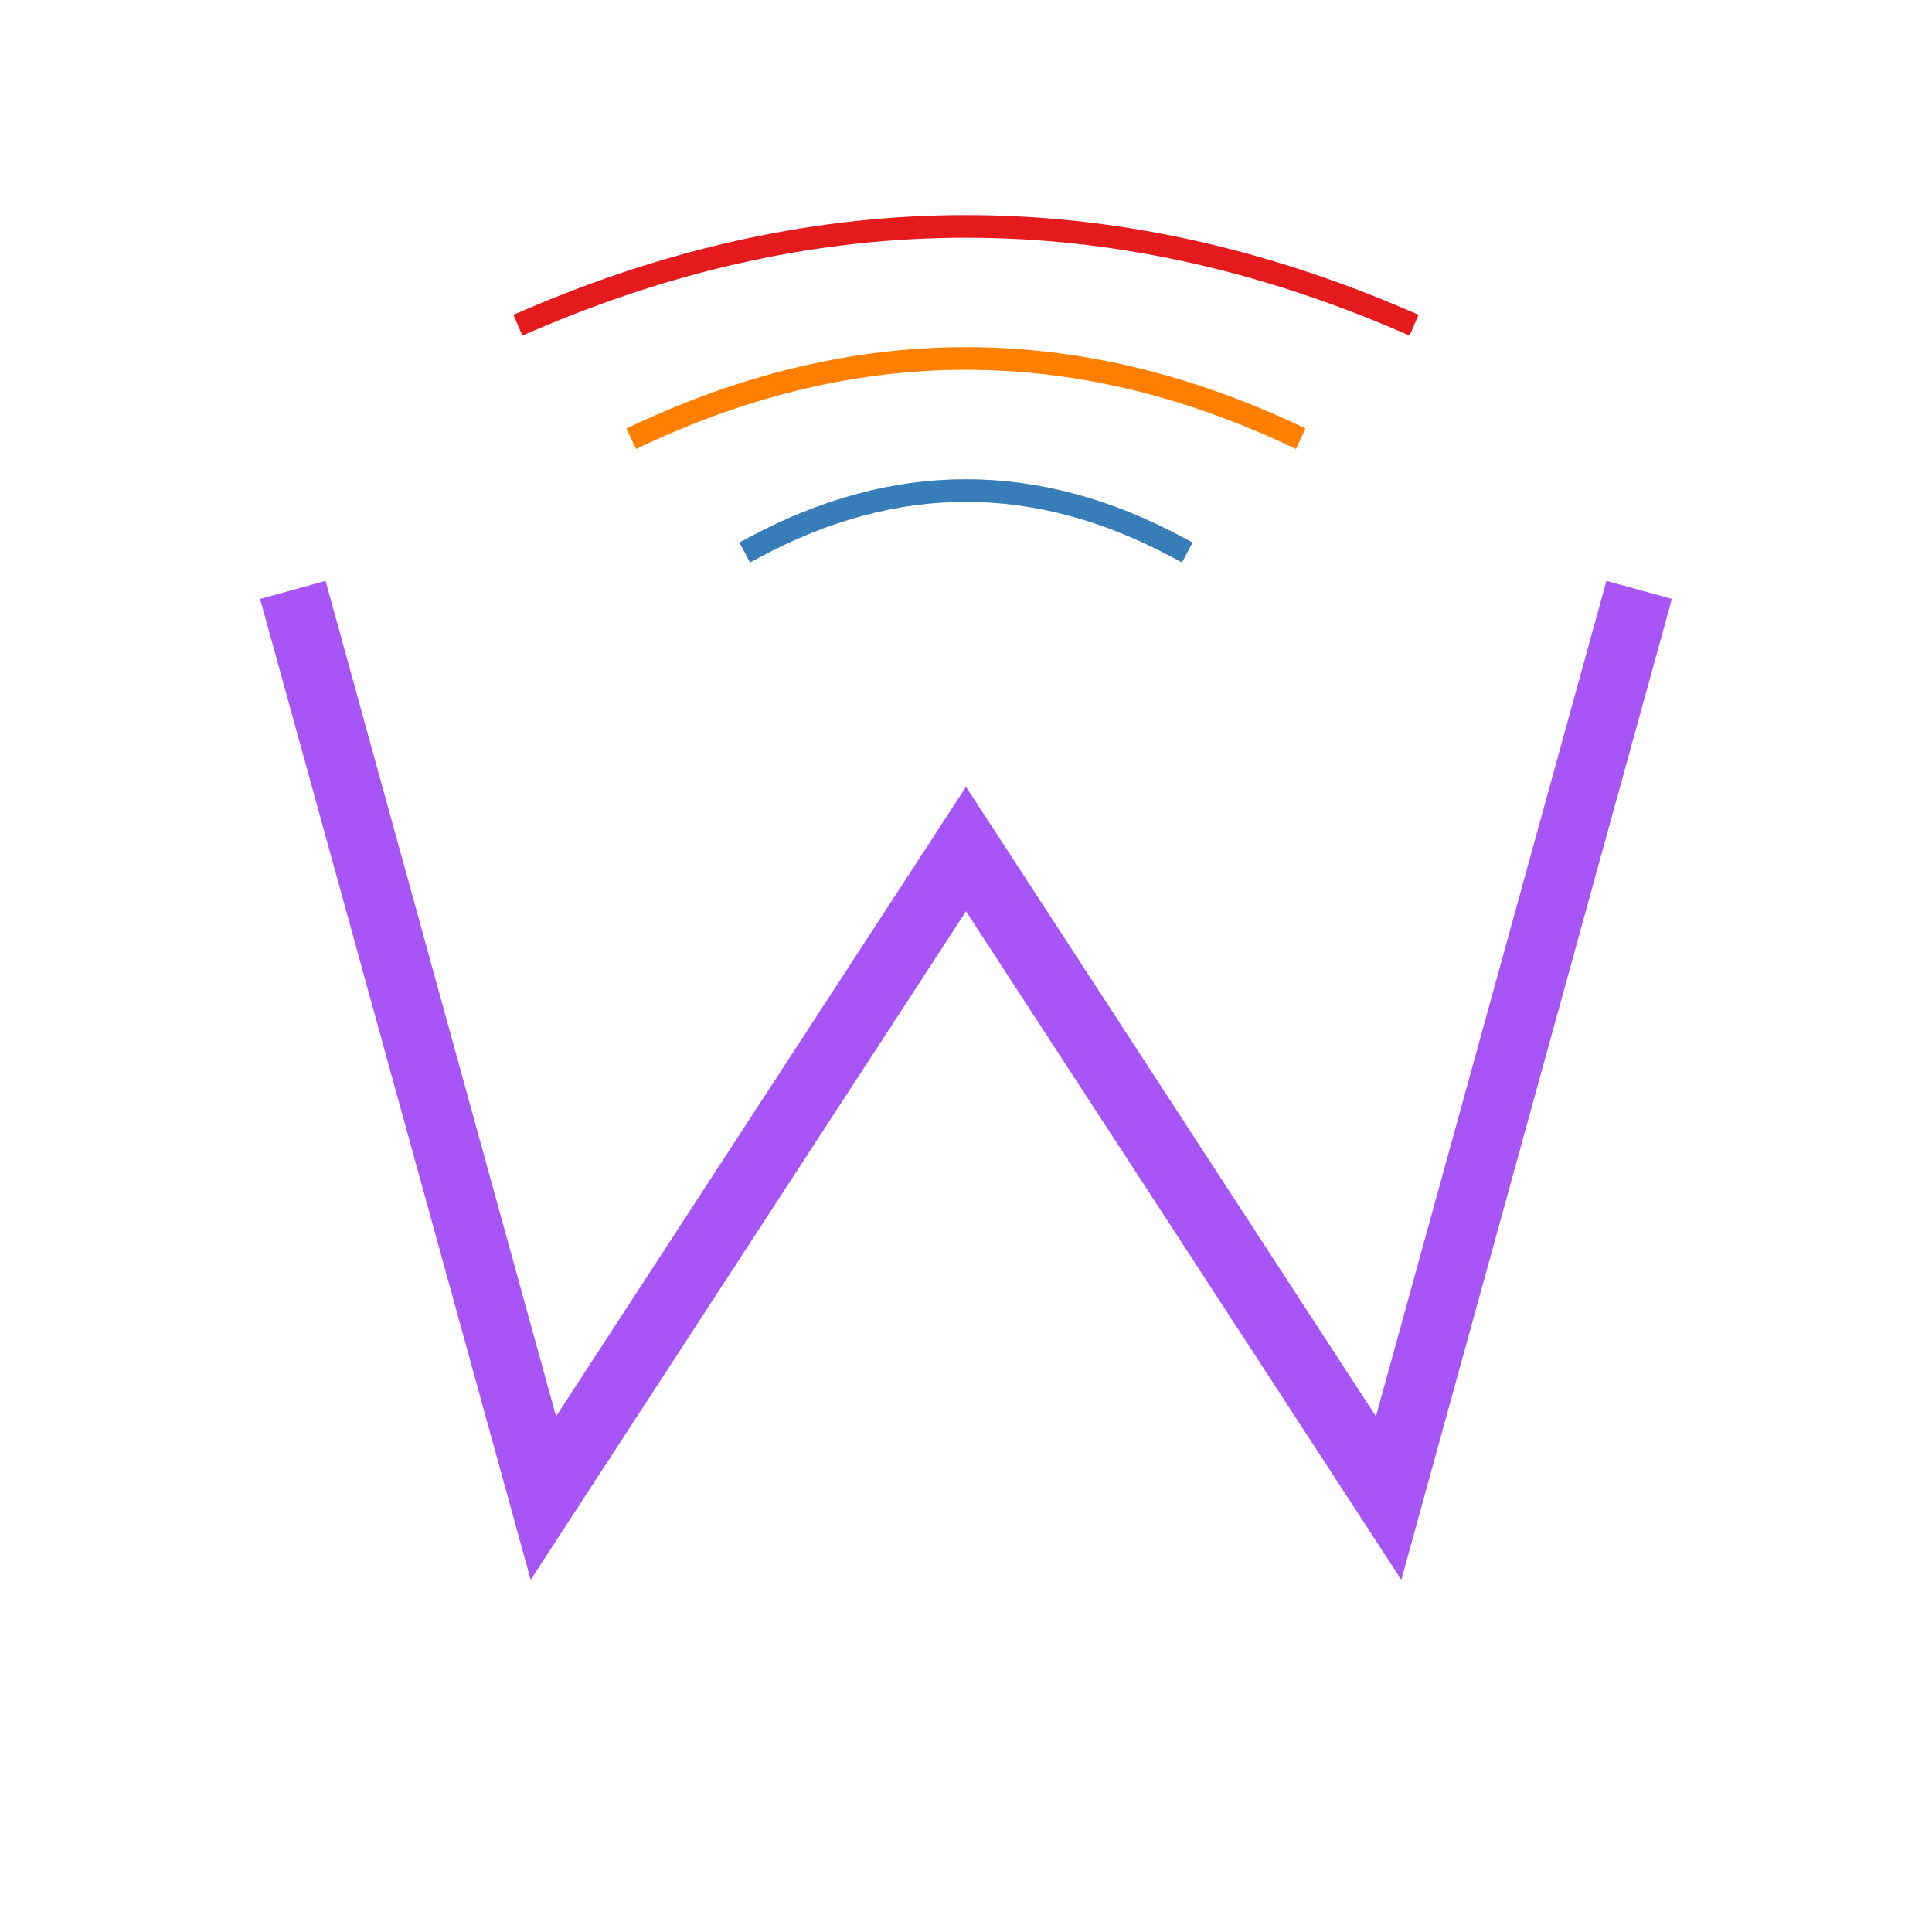
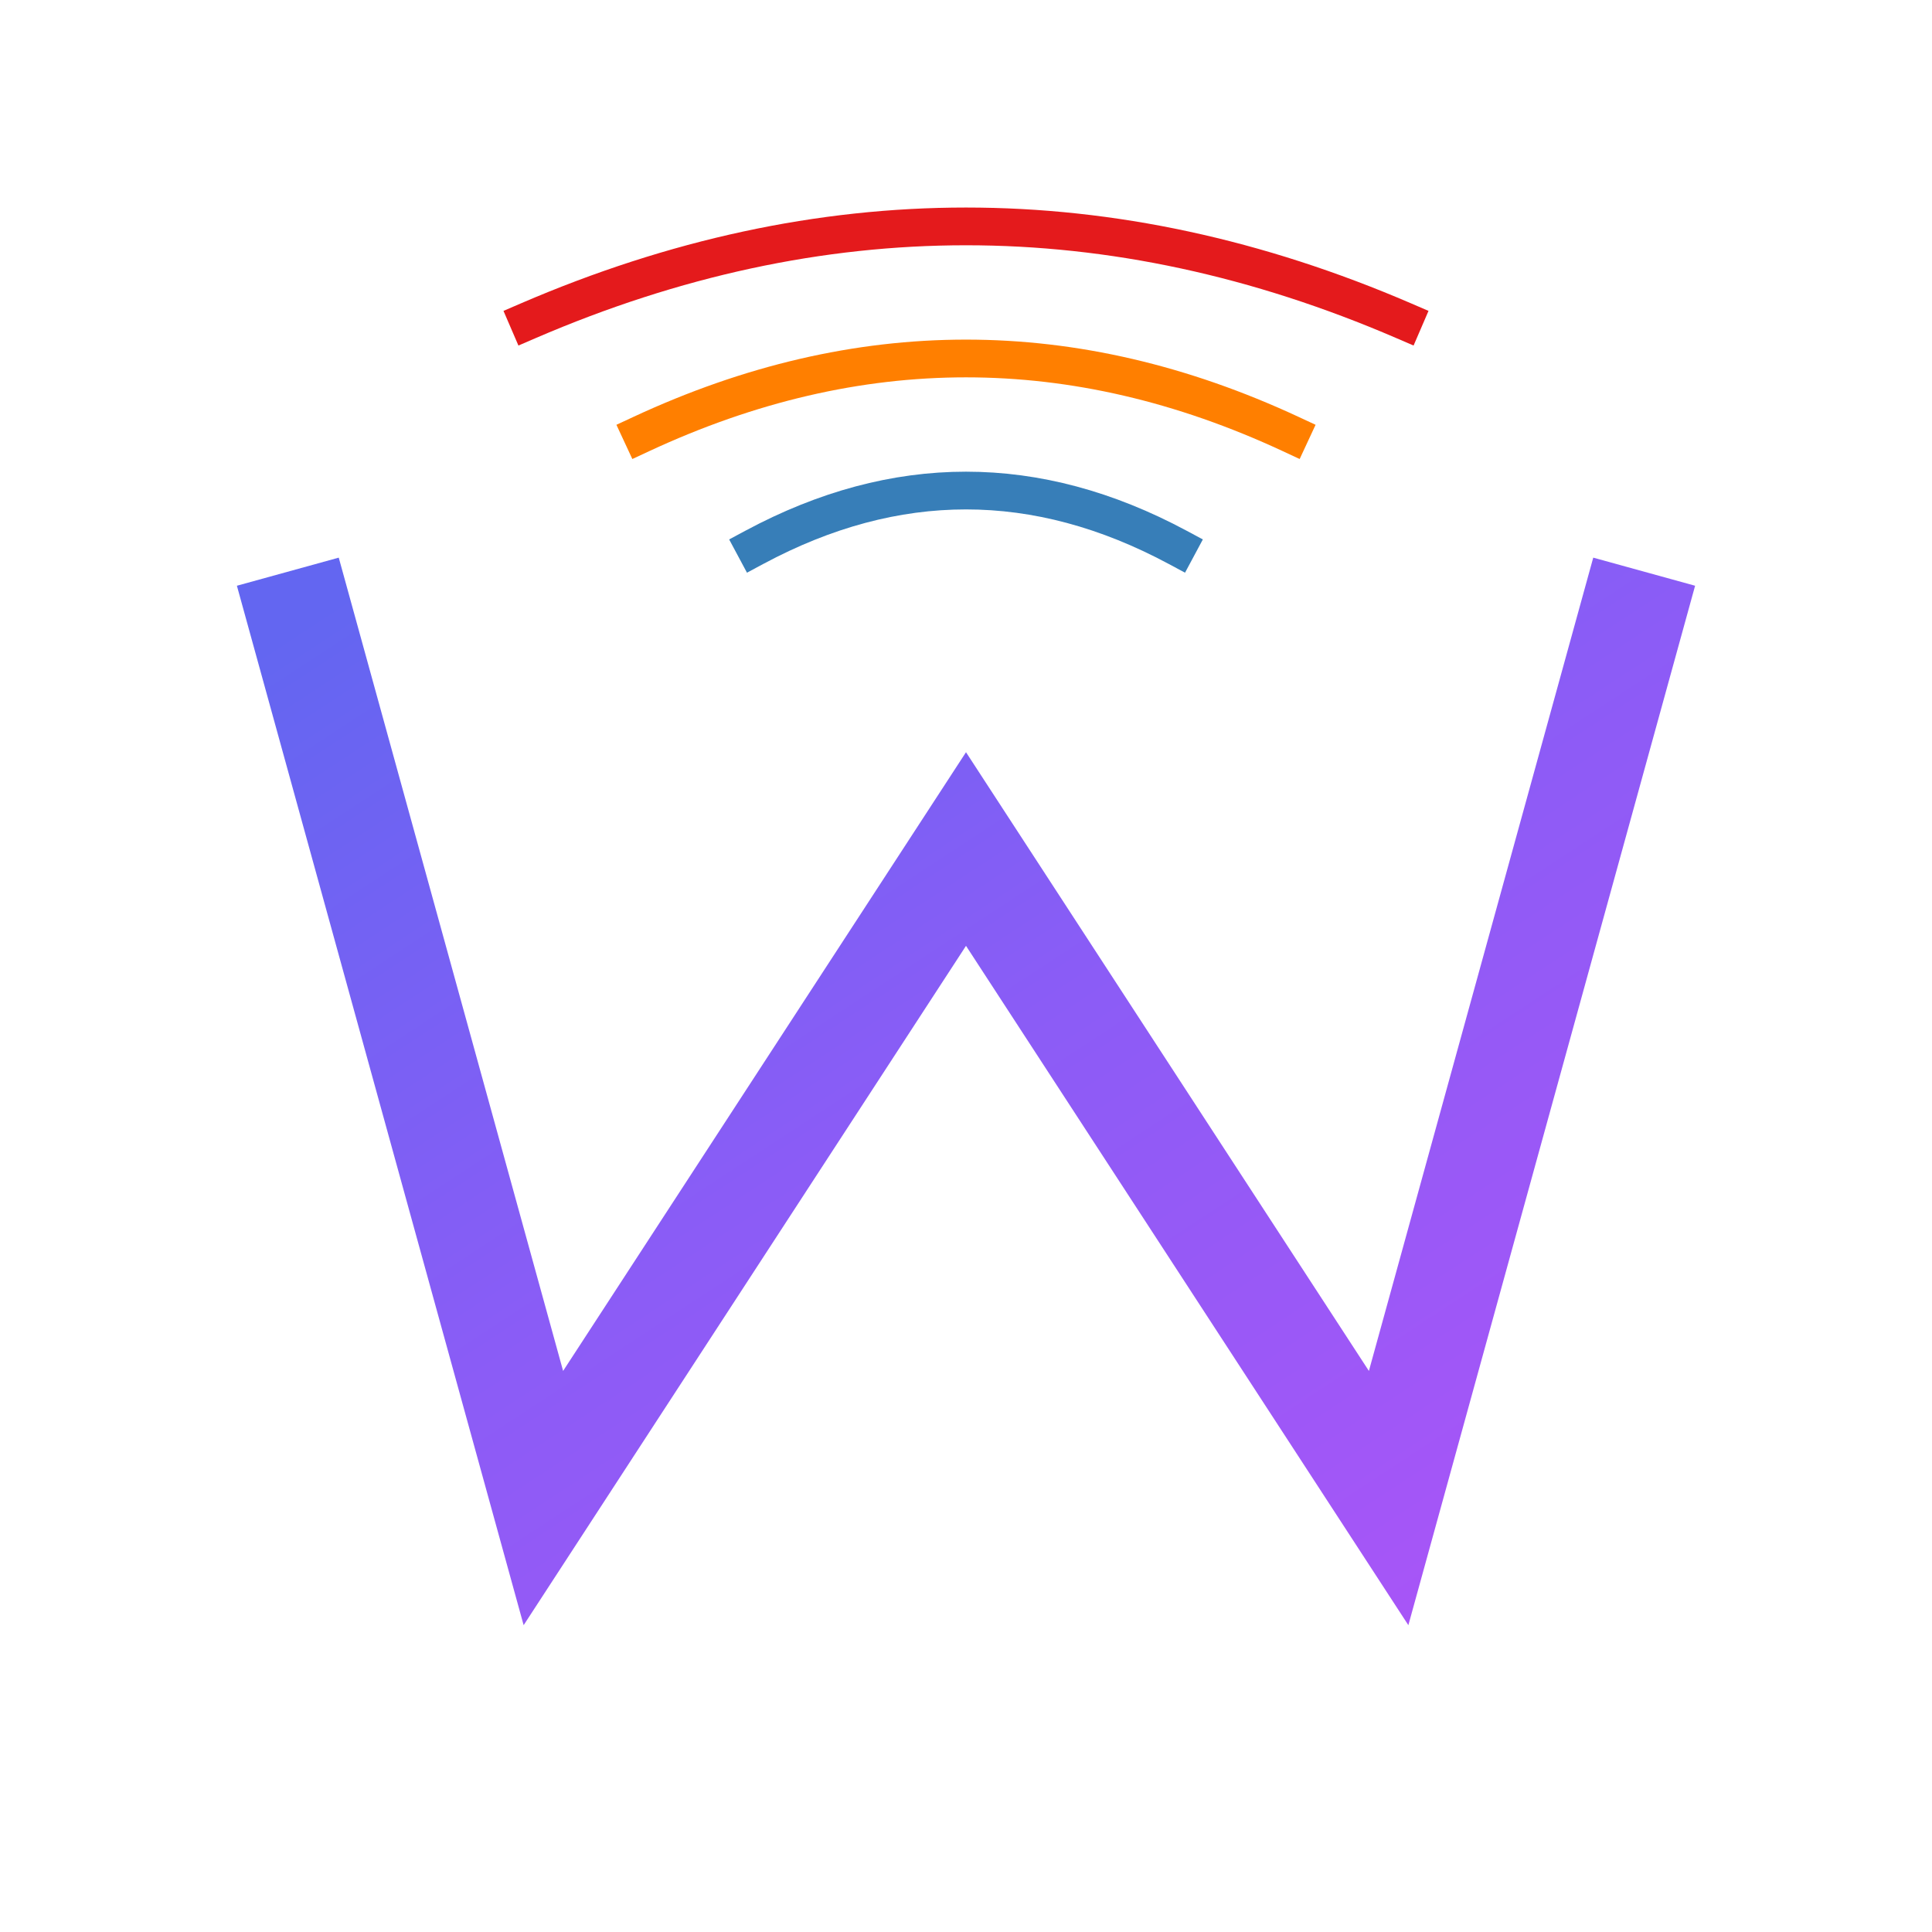
<svg xmlns="http://www.w3.org/2000/svg" viewBox="0 0 512 512" width="512" height="512">
-   <g fill="none" stroke="#a855f7" stroke-width="18" stroke-linecap="square" stroke-linejoin="miter">
+   <defs>
+     <linearGradient id="purpleGrad" x1="0%" y1="0%" x2="100%" y2="100%">
+       <stop offset="0%" stop-color="#6366f1" />
+       <stop offset="50%" stop-color="#8b5cf6" />
+       <stop offset="100%" stop-color="#a855f7" />
+     </linearGradient>
+   </defs>
+   <g fill="none" stroke="url(#purpleGrad)" stroke-width="28" stroke-linecap="square" stroke-linejoin="miter">
    <path d="M 80 165 L 144 397 L 256 225 L 368 397 L 432 165" />
  </g>
-   <g fill="none" stroke-width="6" stroke-linecap="square">
+   <g fill="none" stroke-width="10" stroke-linecap="square">
    <path d="M 200 145 Q 256 115, 312 145" stroke="#377eb8" />
    <path d="M 170 115 Q 256 75, 342 115" stroke="#ff7f00" />
    <path d="M 140 85 Q 256 35, 372 85" stroke="#e41a1c" />
  </g>
</svg>
